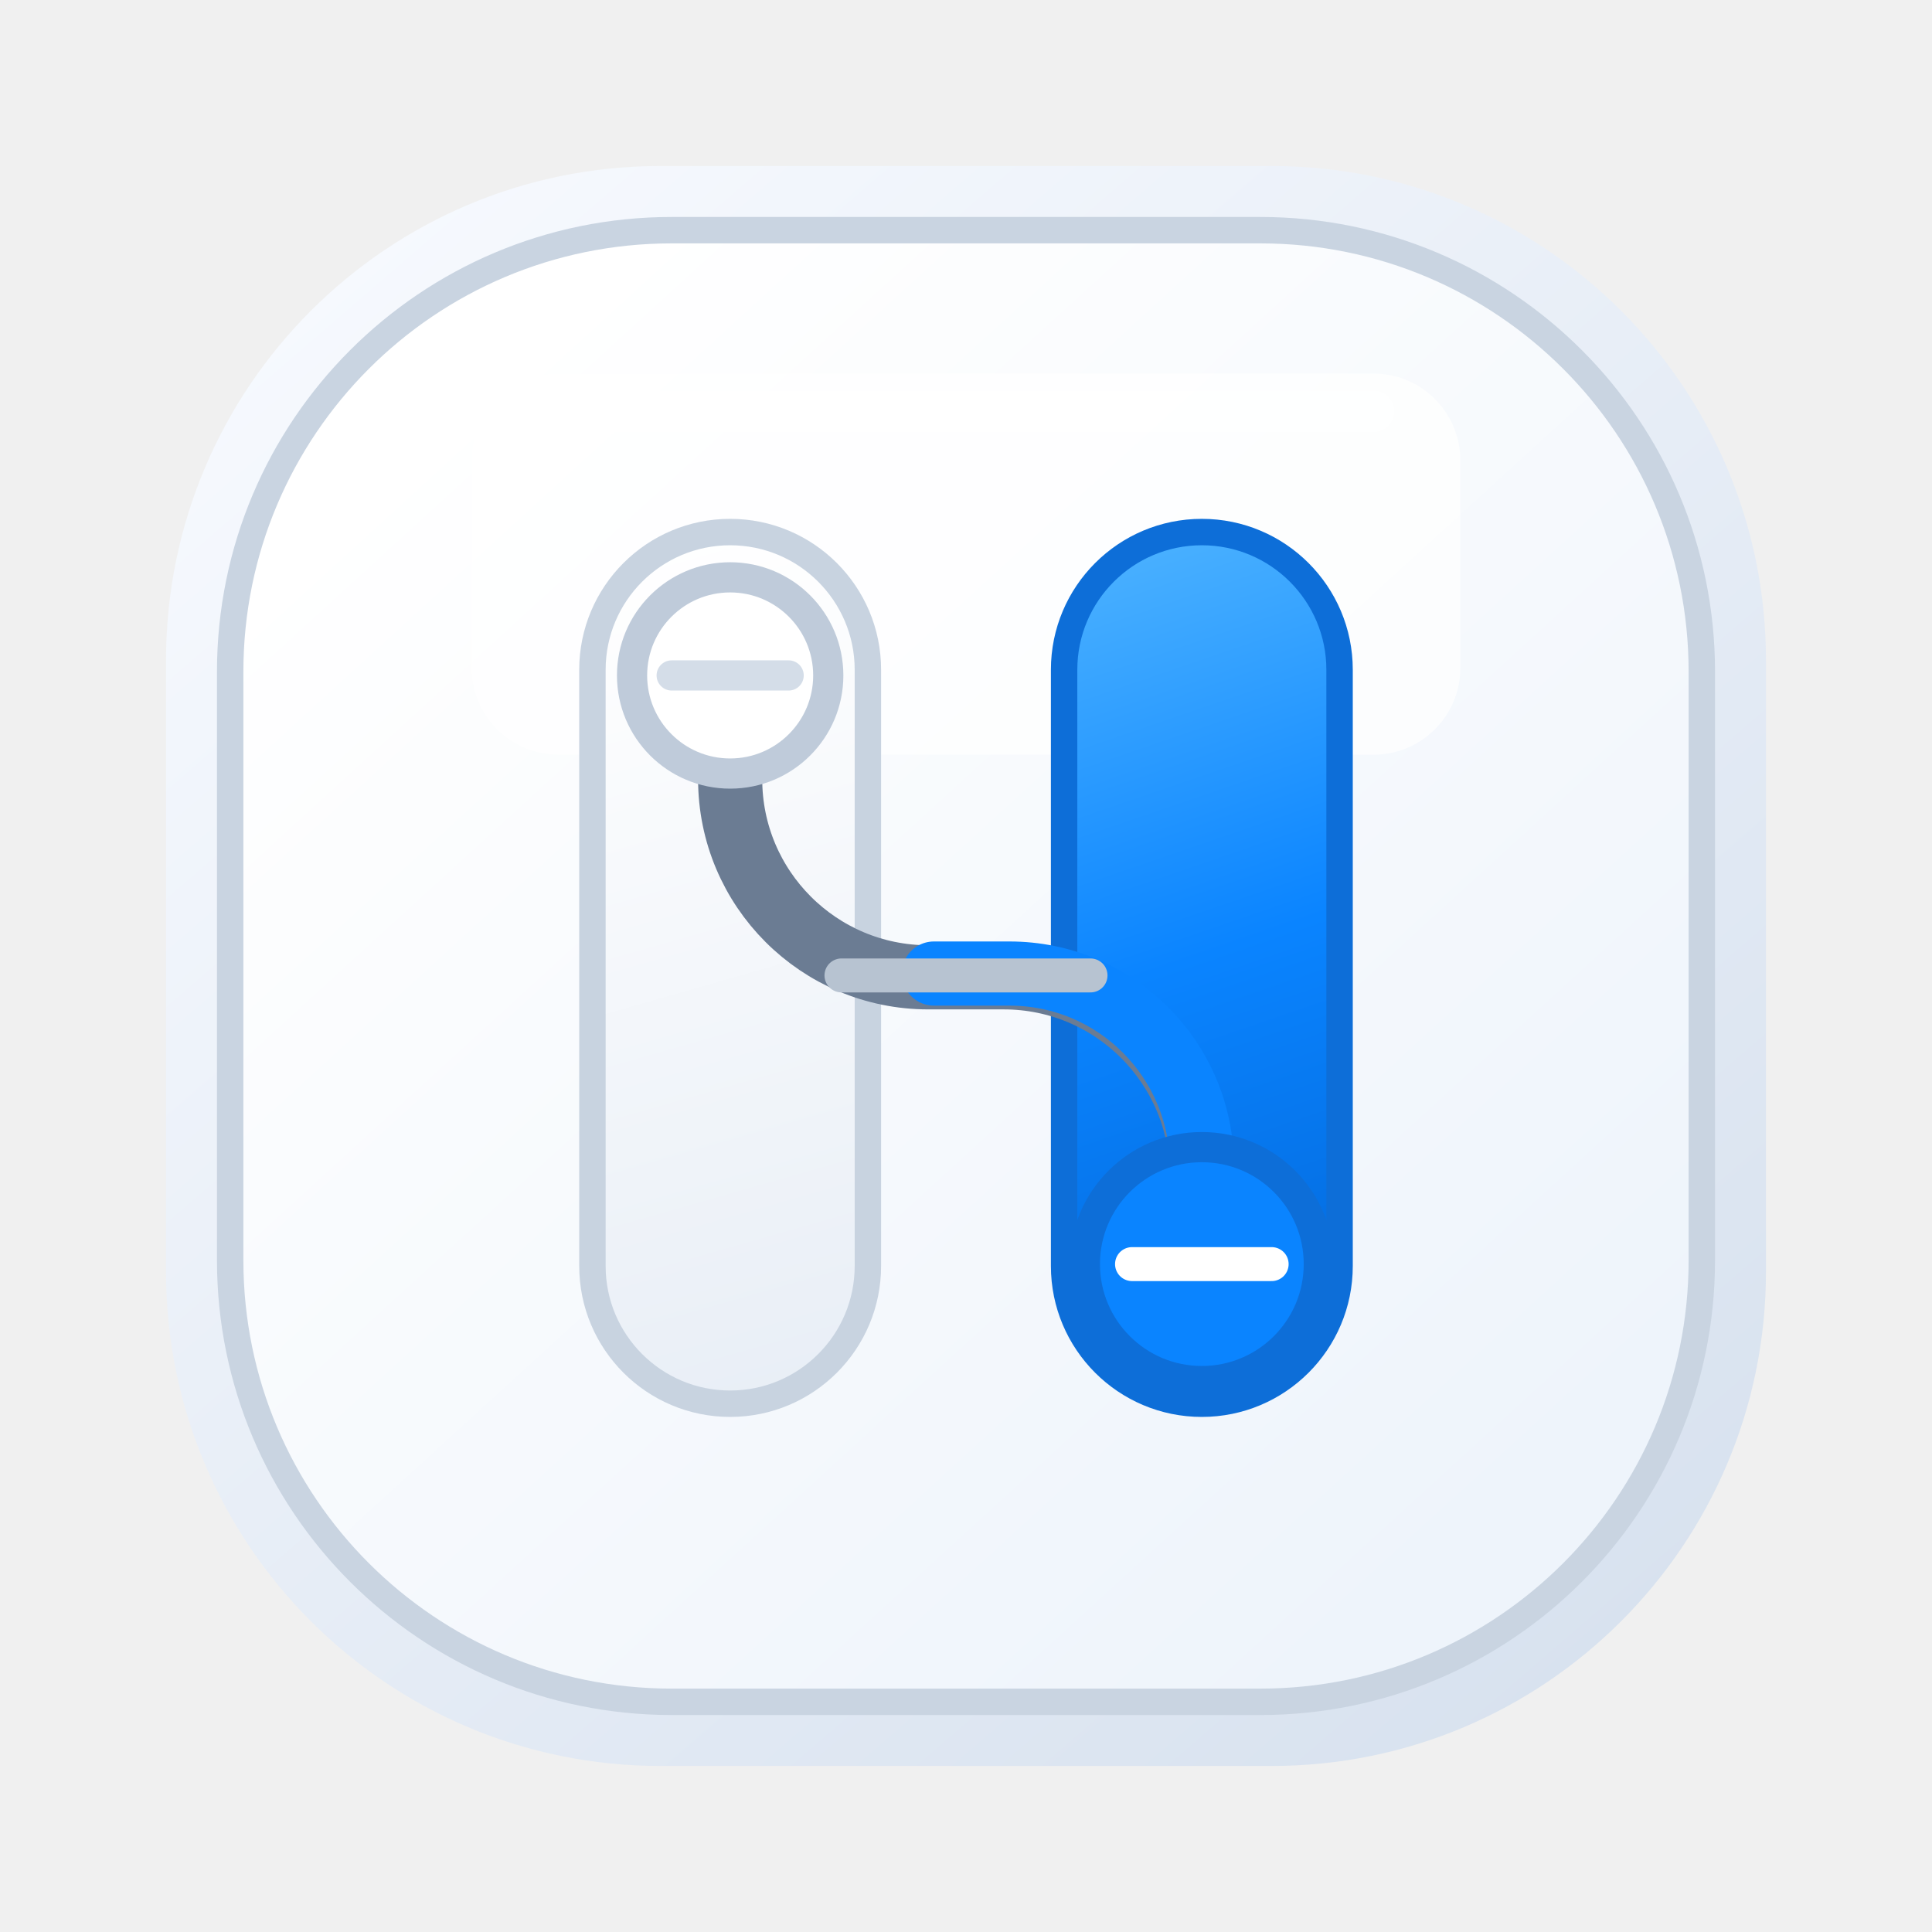
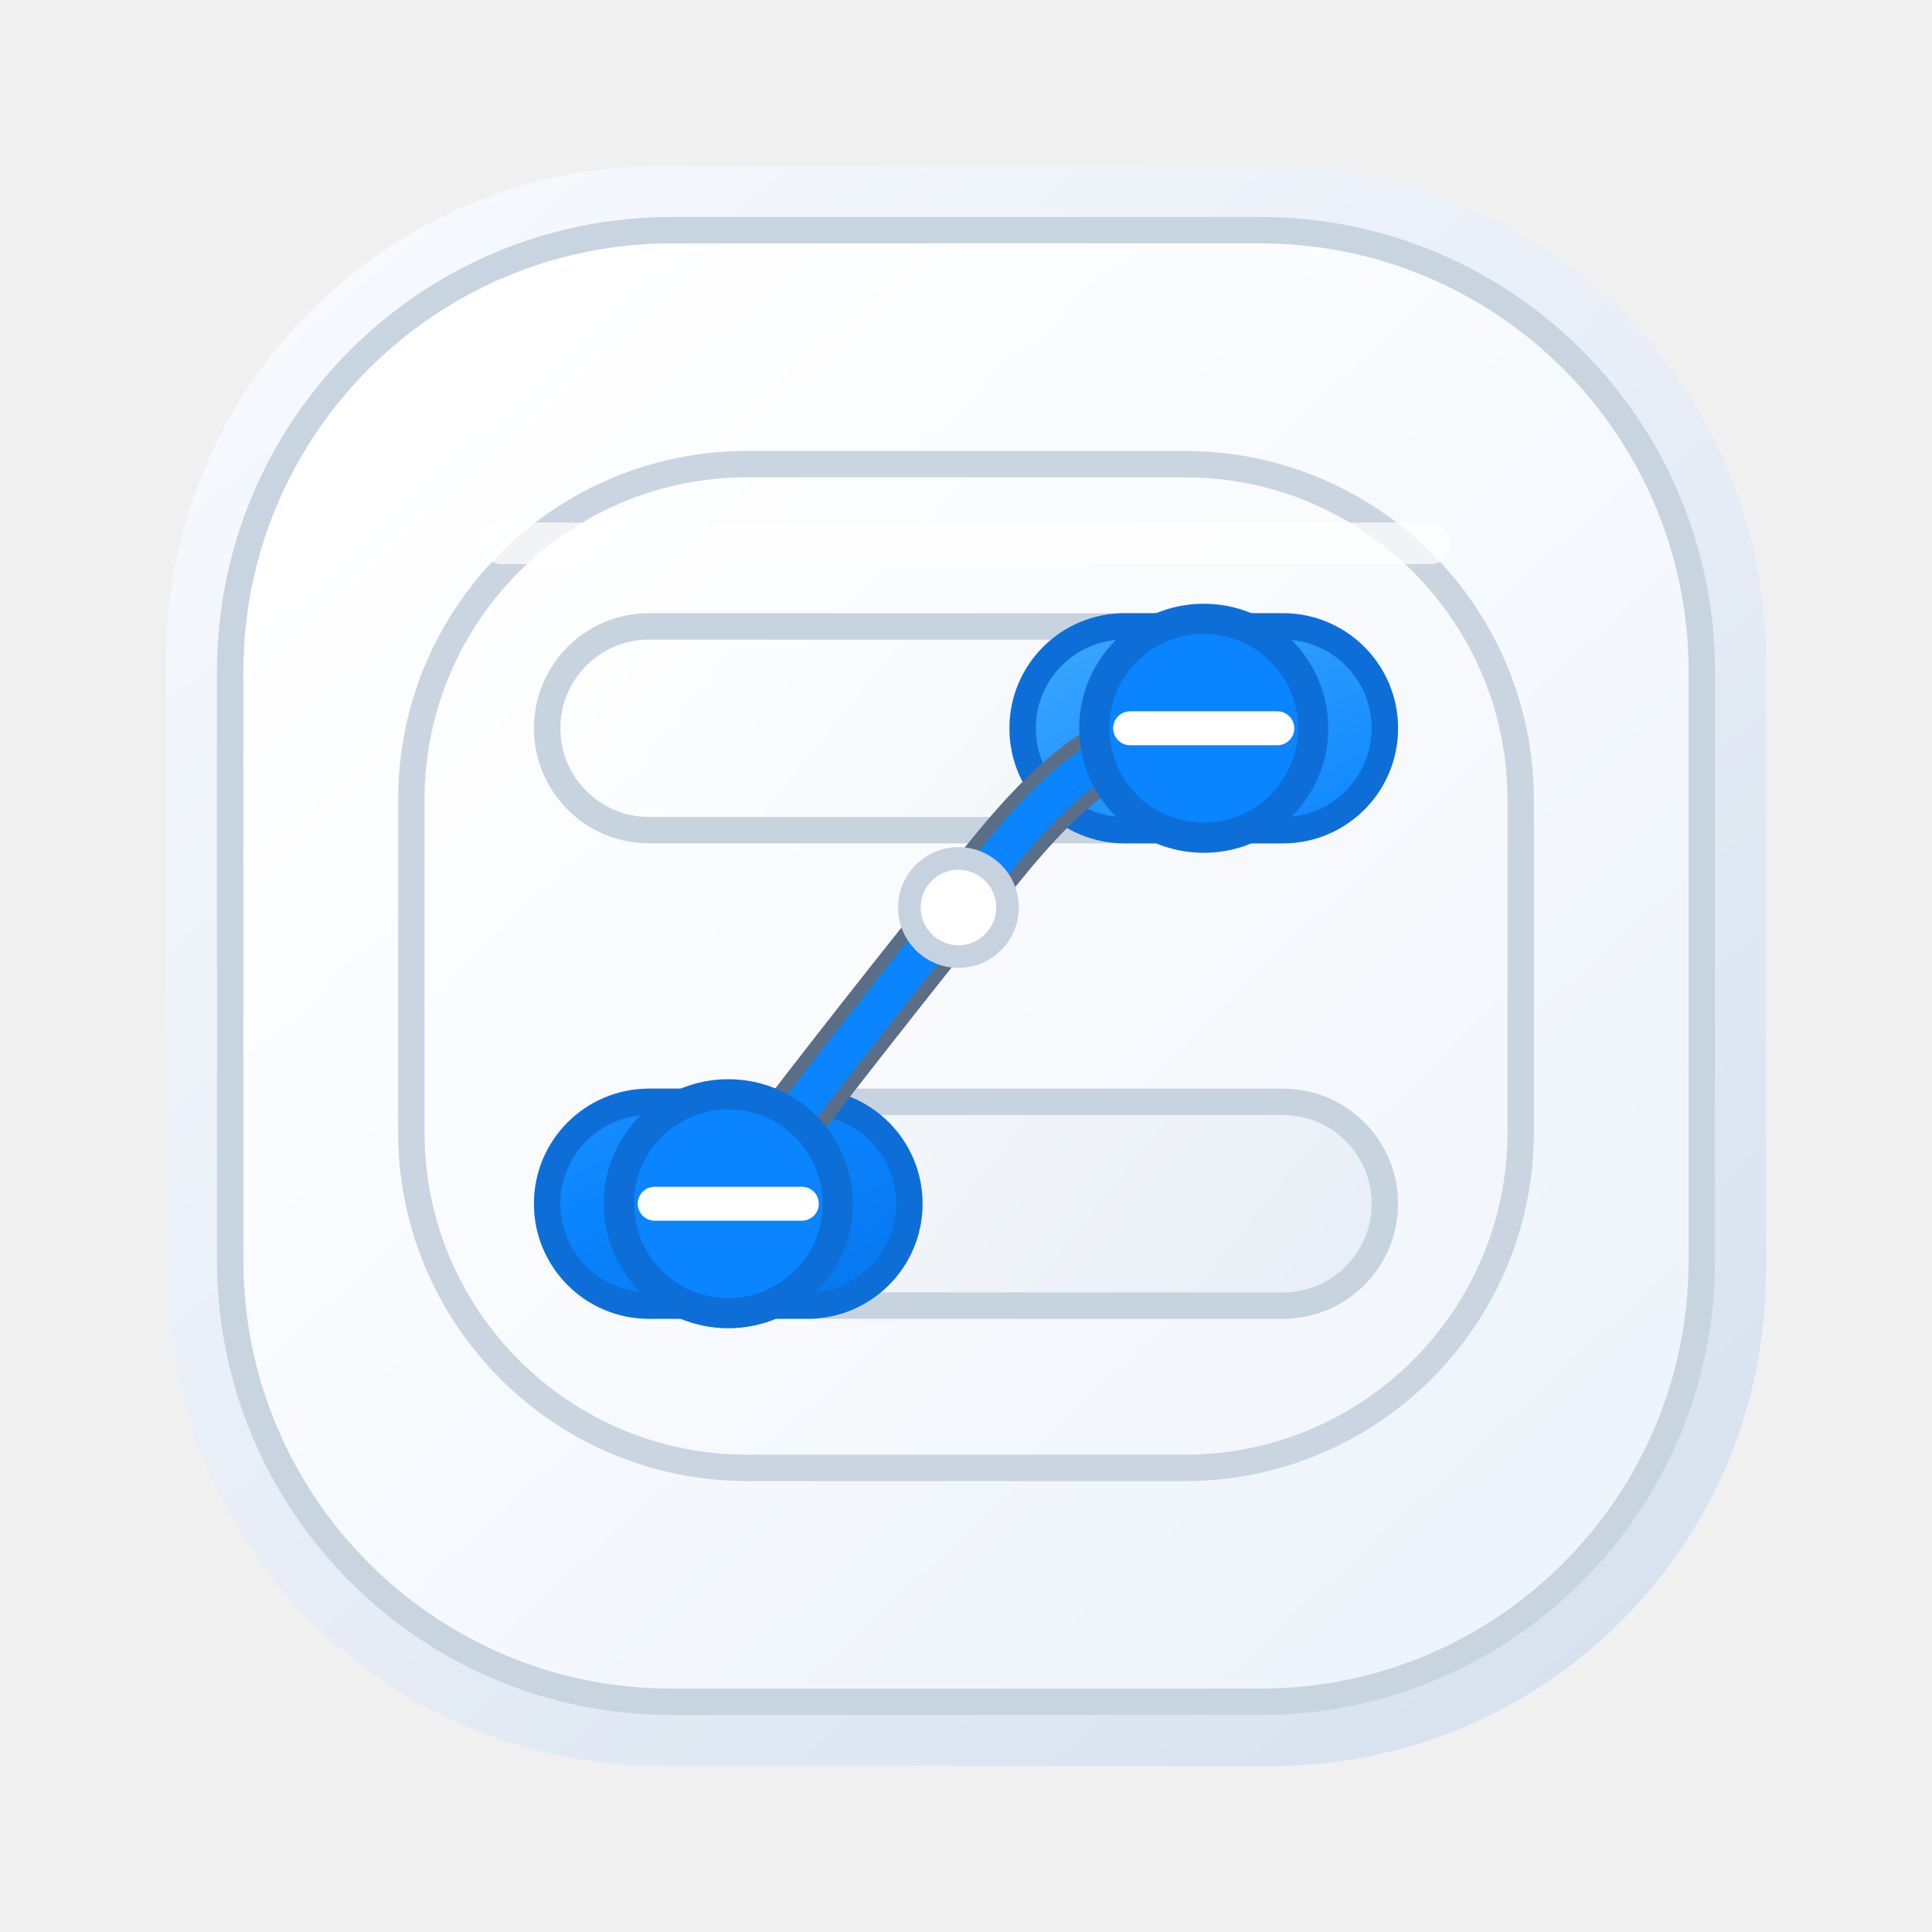
<svg xmlns="http://www.w3.org/2000/svg" width="1024" height="1024" viewBox="0 0 1024 1024">
  <defs>
    <linearGradient id="shell" x1="186" x2="838" y1="134" y2="890" gradientUnits="userSpaceOnUse">
      <stop offset="0" stop-color="#F6F9FE" />
      <stop offset="1" stop-color="#D8E2EF" />
    </linearGradient>
    <linearGradient id="core" x1="238" x2="786" y1="212" y2="812" gradientUnits="userSpaceOnUse">
      <stop offset="0" stop-color="#FFFFFF" />
      <stop offset="1" stop-color="#EEF4FB" />
    </linearGradient>
-     <linearGradient id="blue" x1="626" x2="798" y1="258" y2="760" gradientUnits="userSpaceOnUse">
+     <linearGradient id="blue" x1="548" x2="780" y1="258" y2="760" gradientUnits="userSpaceOnUse">
      <stop offset="0" stop-color="#50B5FF" />
      <stop offset="0.45" stop-color="#0A84FF" />
      <stop offset="1" stop-color="#005FCE" />
    </linearGradient>
-     <linearGradient id="laneLight" x1="318" x2="446" y1="296" y2="744" gradientUnits="userSpaceOnUse">
+     <linearGradient id="panel" x1="238" x2="786" y1="246" y2="812" gradientUnits="userSpaceOnUse">
+       <stop offset="0" stop-color="#FFFFFF" />
+       <stop offset="1" stop-color="#F1F5FB" />
+     </linearGradient>
+     <linearGradient id="laneLight" x1="290" x2="734" y1="332" y2="692" gradientUnits="userSpaceOnUse">
      <stop offset="0" stop-color="#FFFFFF" />
      <stop offset="1" stop-color="#E8EEF6" />
    </linearGradient>
  </defs>
  <rect x="88" y="88" width="848" height="848" rx="262" fill="url(#shell)" />
  <rect x="122" y="122" width="780" height="780" rx="234" fill="url(#core)" stroke="#C9D4E1" stroke-width="14" />
-   <path d="M250 244C250 218.595 270.595 198 296 198H728C753.405 198 774 218.595 774 244V354C774 379.405 753.405 400 728 400H296C270.595 400 250 379.405 250 354V244Z" fill="#FFFFFF" fill-opacity="0.72" />
-   <path d="M296 218H728" stroke="#FFFFFF" stroke-opacity="0.72" stroke-width="22" stroke-linecap="round" />
-   <rect x="314" y="282" width="146" height="462" rx="73" fill="url(#laneLight)" stroke="#C8D3E0" stroke-width="14" />
-   <rect x="564" y="282" width="146" height="462" rx="73" fill="url(#blue)" stroke="#0D6ED8" stroke-width="14" />
-   <path d="M387 358V413C387 470.99 434.01 518 492 518H532C589.99 518 637 565.01 637 623V670" fill="none" stroke="#6B7C93" stroke-width="34" stroke-linecap="round" stroke-linejoin="round" />
-   <path d="M637 670V618C637 561.667 591.333 516 535 516H495" fill="none" stroke="#0A84FF" stroke-width="34" stroke-linecap="round" stroke-linejoin="round" />
-   <path d="M446 517H578" fill="none" stroke="#B7C3D1" stroke-width="18" stroke-linecap="round" />
-   <circle cx="387" cy="358" r="52" fill="#FFFFFF" stroke="#BFCBDA" stroke-width="16" />
-   <circle cx="637" cy="670" r="62" fill="#0A84FF" stroke="#0D6ED8" stroke-width="16" />
-   <path d="M356 358H418" stroke="#D4DDE8" stroke-width="16" stroke-linecap="round" />
-   <path d="M600 670H674" stroke="#FFFFFF" stroke-width="18" stroke-linecap="round" />
+   <rect x="218" y="246" width="588" height="532" rx="178" fill="url(#panel)" stroke="#CBD5E2" stroke-width="14" />
+   <path d="M266 288H758" stroke="#FFFFFF" stroke-opacity="0.72" stroke-width="22" stroke-linecap="round" />
+   <rect x="290" y="332" width="444" height="108" rx="54" fill="url(#laneLight)" stroke="#C8D3E0" stroke-width="14" />
+   <rect x="542" y="332" width="192" height="108" rx="54" fill="url(#blue)" stroke="#0D6ED8" stroke-width="14" />
+   <rect x="290" y="584" width="444" height="108" rx="54" fill="url(#laneLight)" stroke="#C8D3E0" stroke-width="14" />
+   <rect x="290" y="584" width="192" height="108" rx="54" fill="url(#blue)" stroke="#0D6ED8" stroke-width="14" />
+   <path d="M386 638C420 592 468 531 508 481C551 425 585 386 638 386" fill="none" stroke="#5B6E88" stroke-width="34" stroke-linecap="round" stroke-linejoin="round" />
+   <path d="M386 638C420 592 468 531 508 481C551 425 585 386 638 386" fill="none" stroke="#0A84FF" stroke-width="20" stroke-linecap="round" stroke-linejoin="round" />
+   <circle cx="386" cy="638" r="58" fill="#0A84FF" stroke="#0D6ED8" stroke-width="16" />
+   <circle cx="638" cy="386" r="58" fill="#0A84FF" stroke="#0D6ED8" stroke-width="16" />
+   <circle cx="508" cy="481" r="26" fill="#FFFFFF" stroke="#C7D2E0" stroke-width="12" />
+   <path d="M347 638H425" stroke="#FFFFFF" stroke-width="18" stroke-linecap="round" />
+   <path d="M599 386H677" stroke="#FFFFFF" stroke-width="18" stroke-linecap="round" />
</svg>
